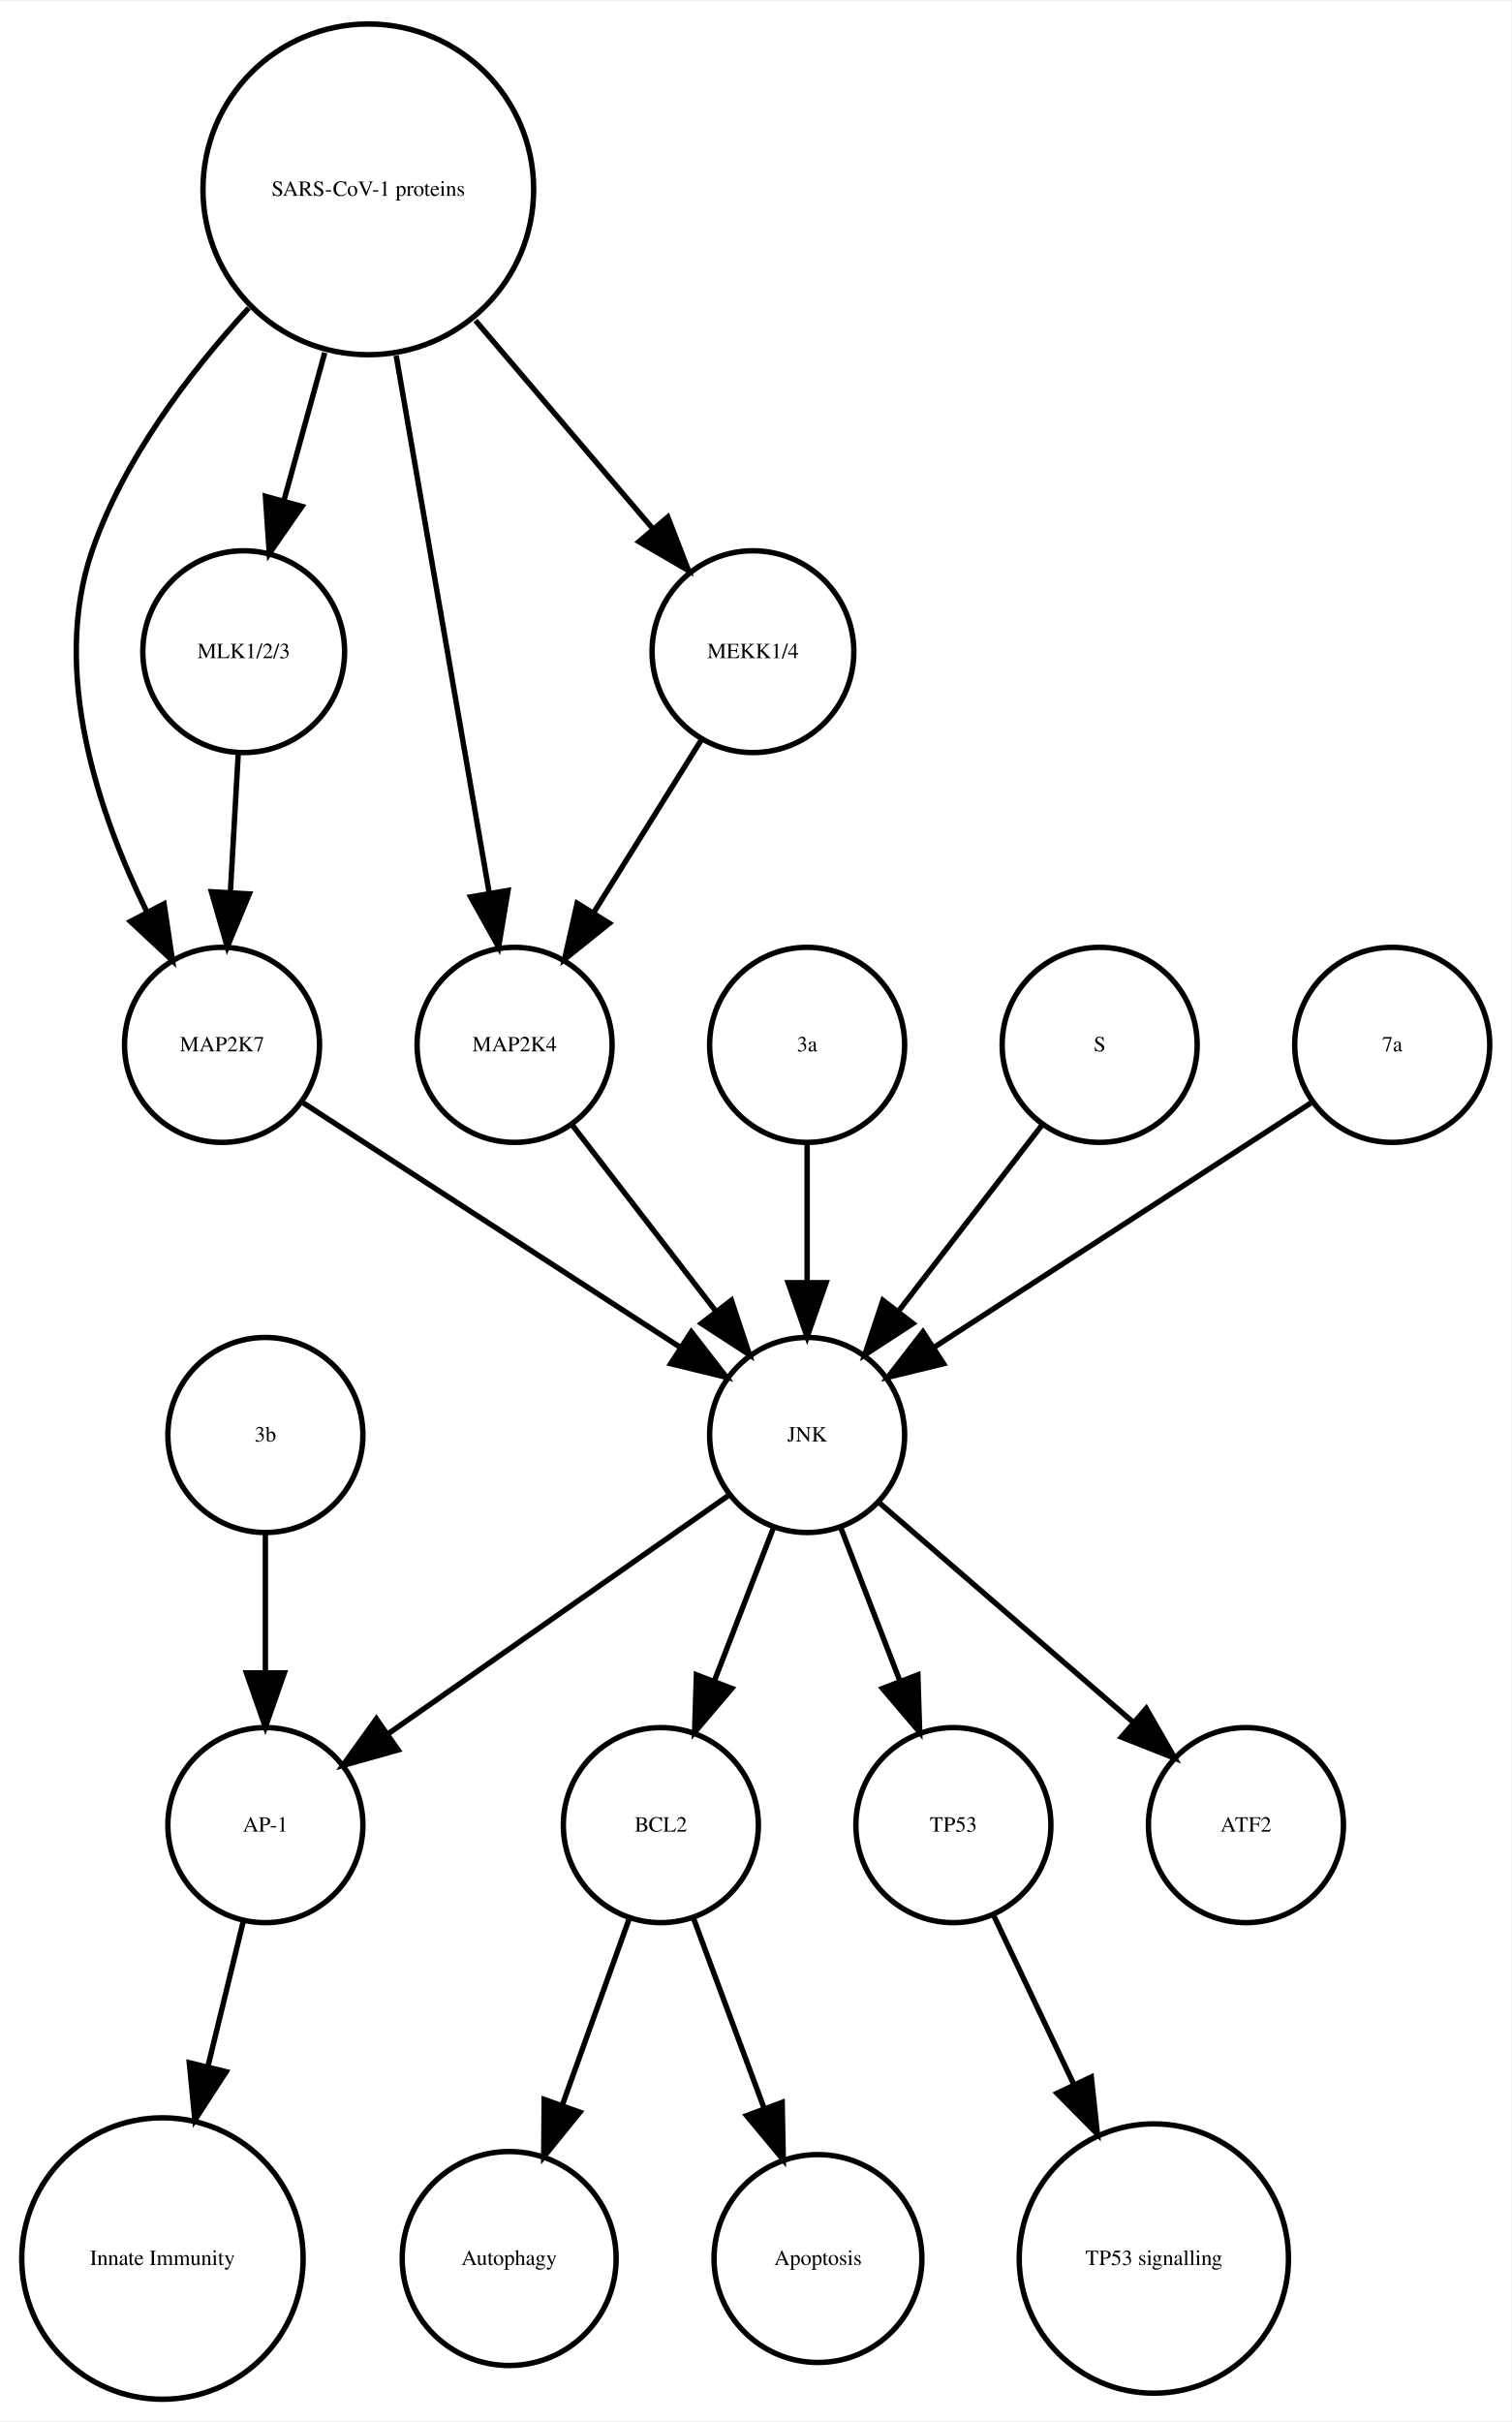
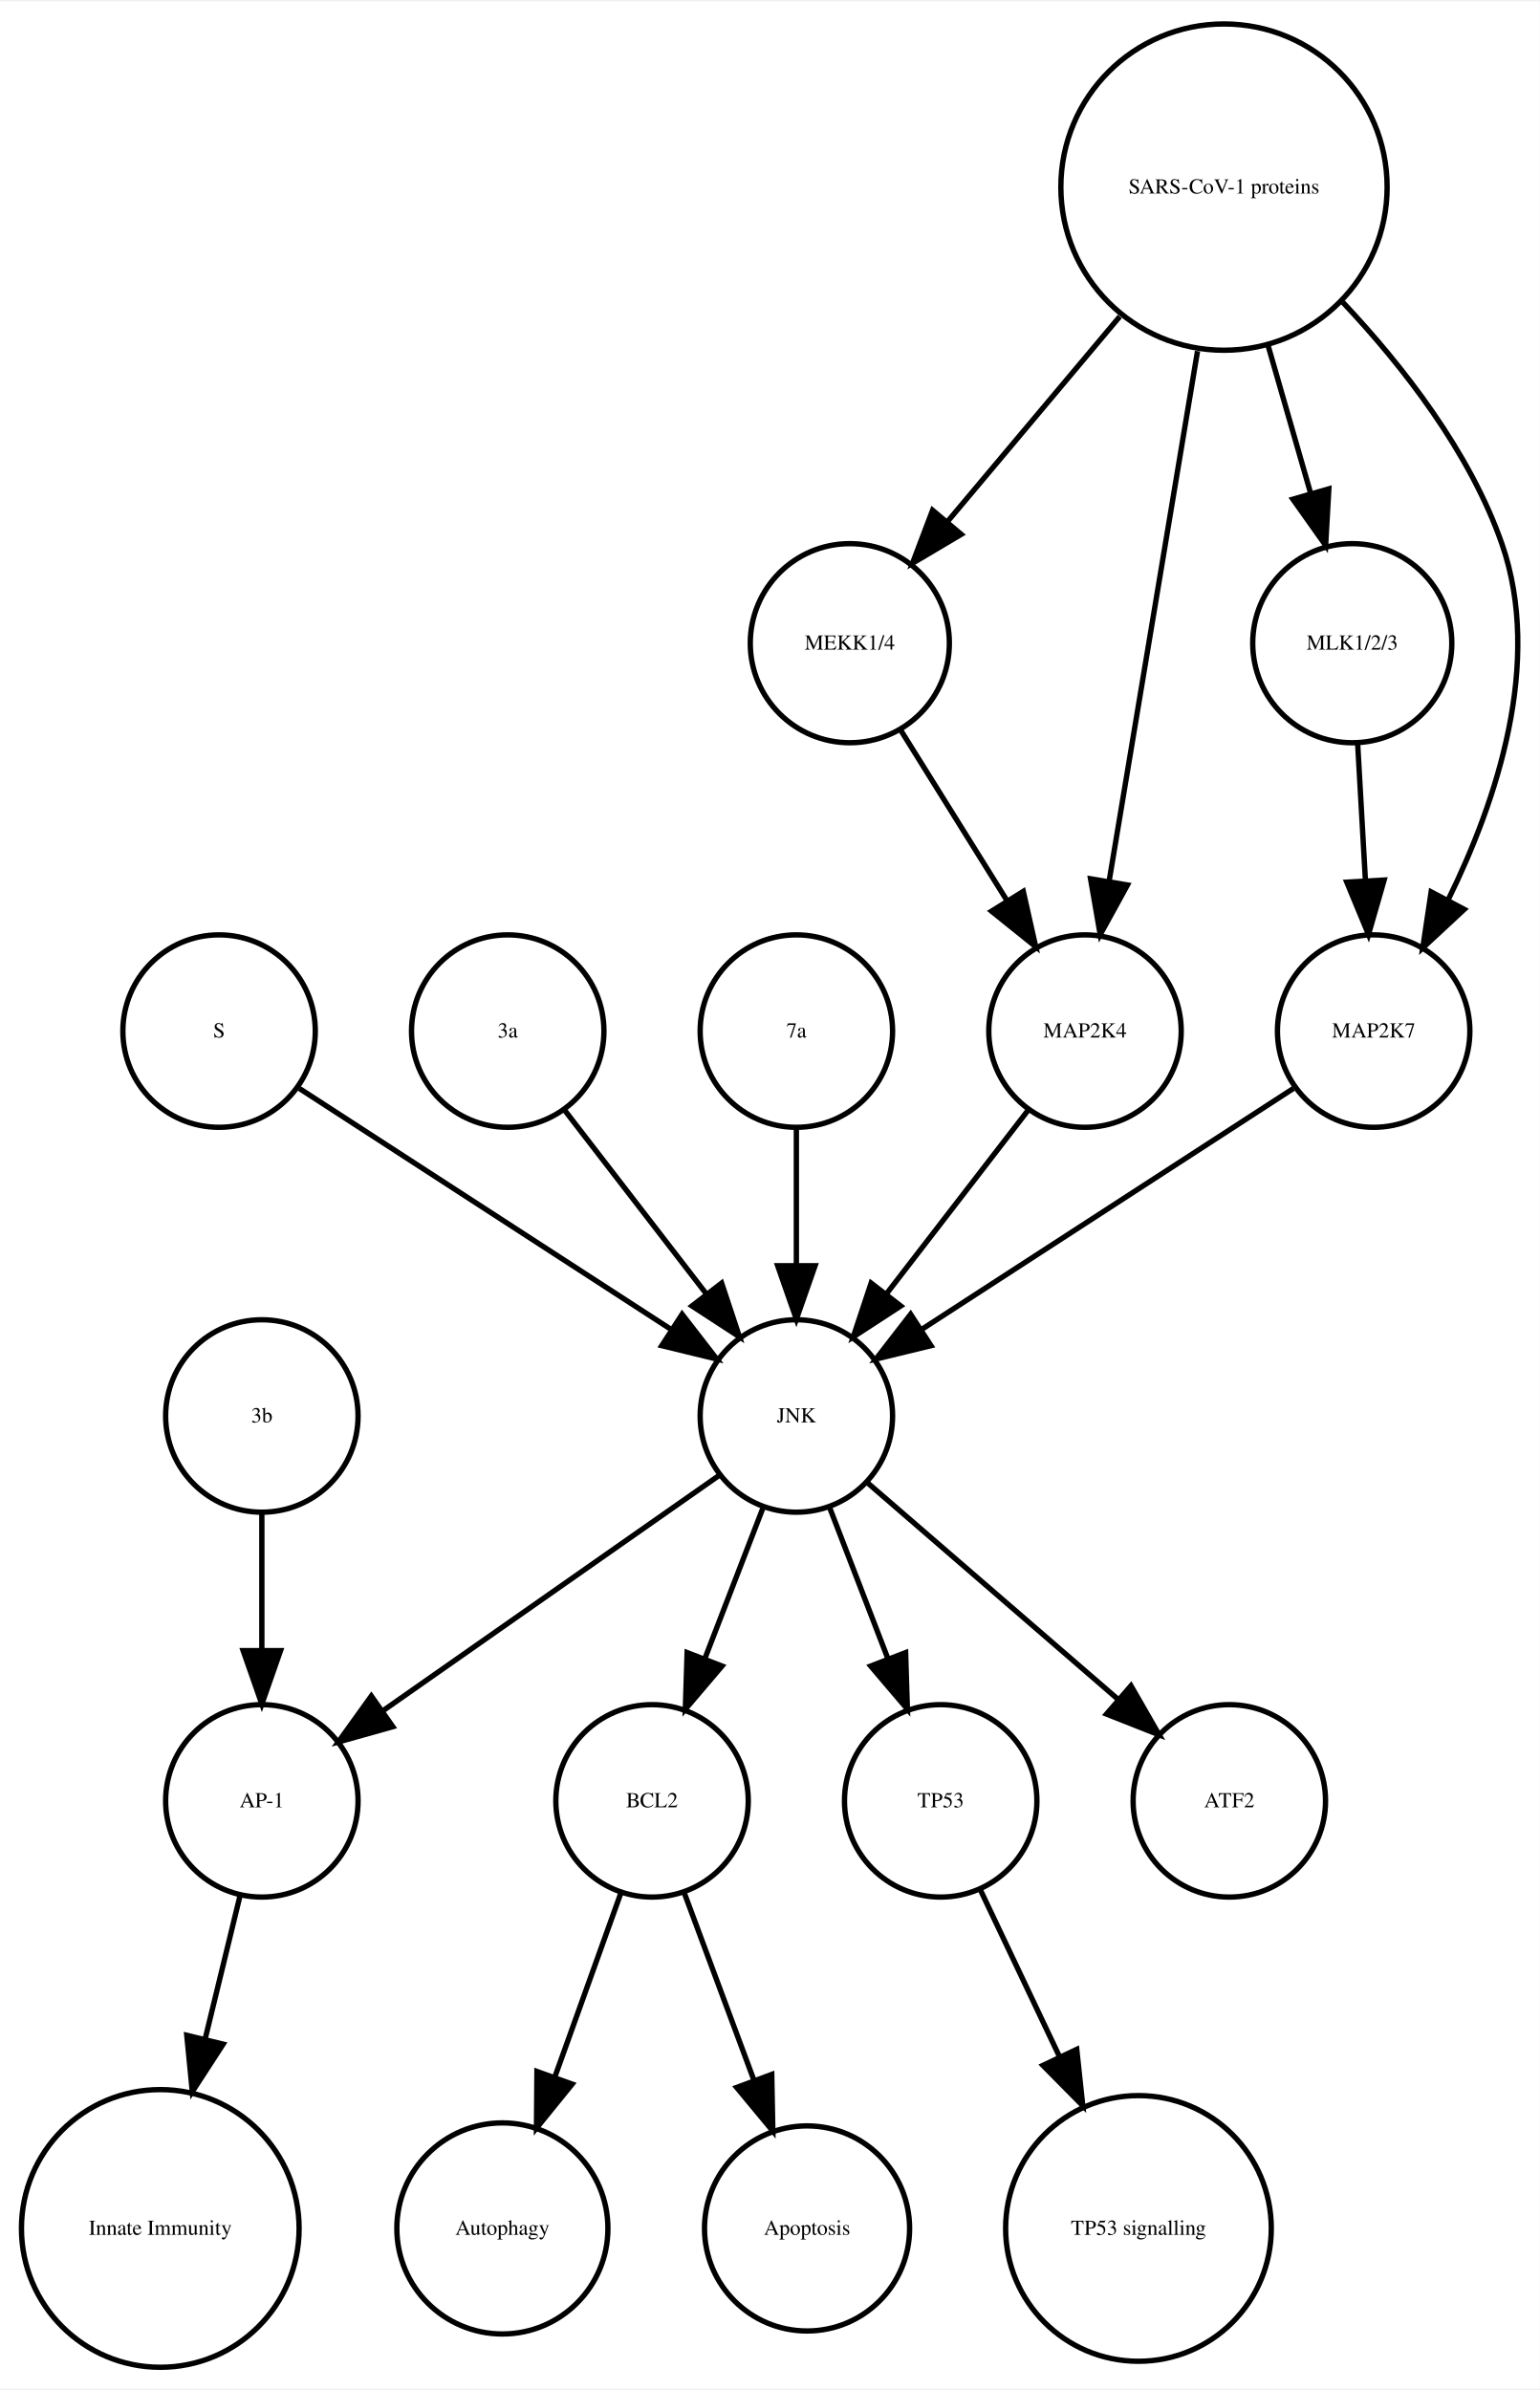
- <svg xmlns="http://www.w3.org/2000/svg" width="279pt" height="447pt" viewBox="0.00 0.00 278.99 446.61">
+ <svg xmlns="http://www.w3.org/2000/svg" width="288pt" height="447pt" viewBox="0.00 0.00 288.06 446.61">
  <g id="graph0" class="graph" transform="scale(1 1) rotate(0) translate(4 442.614)">
-     <polygon fill="white" stroke="none" points="-4,4 -4,-442.614 274.986,-442.614 274.986,4 -4,4" />
+     <polygon fill="white" stroke="none" points="-4,4 -4,-442.614 284.065,-442.614 284.065,4 -4,4" />
    <g id="node1" class="node">
      <ellipse fill="none" stroke="black" cx="117.986" cy="-105.972" rx="18" ry="18" />
      <text text-anchor="middle" x="117.986" y="-104.772" font-family="Times,serif" font-size="4.00">BCL2</text>
    </g>
    <g id="node2" class="node">
      <ellipse fill="none" stroke="black" cx="89.986" cy="-25.986" rx="19.745" ry="19.745" />
      <text text-anchor="middle" x="89.986" y="-24.786" font-family="Times,serif" font-size="4.00">Autophagy</text>
    </g>
    <g id="edge1" class="edge">
      <path fill="none" stroke="black" d="M112.185,-88.814C108.616,-78.876 103.951,-65.882 99.819,-54.373" />
      <polygon fill="black" stroke="black" points="103.039,-52.985 96.366,-44.756 96.451,-55.35 103.039,-52.985" />
    </g>
    <g id="node7" class="node">
      <ellipse fill="none" stroke="black" cx="146.986" cy="-25.986" rx="19.184" ry="19.184" />
      <text text-anchor="middle" x="146.986" y="-24.786" font-family="Times,serif" font-size="4.00">Apoptosis</text>
    </g>
    <g id="edge2" class="edge">
      <path fill="none" stroke="black" d="M123.995,-88.814C127.742,-78.738 132.657,-65.521 136.98,-53.895" />
      <polygon fill="black" stroke="black" points="140.378,-54.799 140.583,-44.206 133.817,-52.359 140.378,-54.799" />
    </g>
    <g id="node3" class="node">
      <ellipse fill="none" stroke="black" cx="44.986" cy="-105.972" rx="18" ry="18" />
      <text text-anchor="middle" x="44.986" y="-104.772" font-family="Times,serif" font-size="4.00">AP-1</text>
    </g>
    <g id="node4" class="node">
      <ellipse fill="none" stroke="black" cx="25.986" cy="-25.986" rx="25.972" ry="25.972" />
      <text text-anchor="middle" x="25.986" y="-24.786" font-family="Times,serif" font-size="4.00">Innate Immunity</text>
    </g>
    <g id="edge3" class="edge">
      <path fill="none" stroke="black" d="M40.864,-88.05C38.956,-80.221 36.617,-70.621 34.364,-61.371" />
      <polygon fill="black" stroke="black" points="37.744,-60.46 31.976,-51.573 30.943,-62.117 37.744,-60.46" />
    </g>
    <g id="node5" class="node">
      <ellipse fill="none" stroke="black" cx="171.986" cy="-105.972" rx="18" ry="18" />
      <text text-anchor="middle" x="171.986" y="-104.772" font-family="Times,serif" font-size="4.00">TP53</text>
    </g>
    <g id="node6" class="node">
      <ellipse fill="none" stroke="black" cx="208.986" cy="-25.986" rx="24.851" ry="24.851" />
      <text text-anchor="middle" x="208.986" y="-24.786" font-family="Times,serif" font-size="4.00">TP53 signalling</text>
    </g>
    <g id="edge4" class="edge">
      <path fill="none" stroke="black" d="M179.474,-89.191C183.72,-80.24 189.183,-68.725 194.253,-58.04" />
      <polygon fill="black" stroke="black" points="197.441,-59.485 198.566,-48.95 191.117,-56.484 197.441,-59.485" />
    </g>
    <g id="node8" class="node">
      <ellipse fill="none" stroke="black" cx="36.986" cy="-249.972" rx="18" ry="18" />
-       <text text-anchor="middle" x="36.986" y="-248.772" font-family="Times,serif" font-size="4.00">MAP2K7</text>
+       <text text-anchor="middle" x="36.986" y="-248.772" font-family="Times,serif" font-size="4.00">S</text>
    </g>
-     <g id="node13" class="node">
+     <g id="node9" class="node">
      <ellipse fill="none" stroke="black" cx="144.986" cy="-177.972" rx="18" ry="18" />
      <text text-anchor="middle" x="144.986" y="-176.772" font-family="Times,serif" font-size="4.00">JNK</text>
    </g>
    <g id="edge5" class="edge">
      <path fill="none" stroke="black" d="M52.003,-239.239C70.058,-227.537 100.561,-207.766 121.683,-194.076" />
      <polygon fill="black" stroke="black" points="123.609,-196.999 130.097,-188.623 119.802,-191.125 123.609,-196.999" />
    </g>
-     <g id="node9" class="node">
-       <ellipse fill="none" stroke="black" cx="90.986" cy="-249.972" rx="18" ry="18" />
-       <text text-anchor="middle" x="90.986" y="-248.772" font-family="Times,serif" font-size="4.00">MAP2K4</text>
-     </g>
-     <g id="edge6" class="edge">
-       <path fill="none" stroke="black" d="M101.655,-235.143C109.199,-225.363 119.467,-212.052 128.115,-200.843" />
-       <polygon fill="black" stroke="black" points="131.003,-202.829 134.34,-192.773 125.46,-198.553 131.003,-202.829" />
-     </g>
-     <g id="node10" class="node">
-       <ellipse fill="none" stroke="black" cx="44.986" cy="-177.972" rx="18" ry="18" />
-       <text text-anchor="middle" x="44.986" y="-176.772" font-family="Times,serif" font-size="4.00">3b</text>
-     </g>
    <g id="edge7" class="edge">
-       <path fill="none" stroke="black" d="M44.986,-159.669C44.986,-151.955 44.986,-142.685 44.986,-134.085" />
-       <polygon fill="black" stroke="black" points="48.486,-134.077 44.986,-124.077 41.486,-134.077 48.486,-134.077" />
-     </g>
-     <g id="node11" class="node">
-       <ellipse fill="none" stroke="black" cx="134.986" cy="-322.534" rx="18.623" ry="18.623" />
-       <text text-anchor="middle" x="134.986" y="-321.334" font-family="Times,serif" font-size="4.00">MEKK1/4</text>
-     </g>
-     <g id="edge8" class="edge">
-       <path fill="none" stroke="black" d="M125.439,-306.223C119.652,-296.944 112.152,-284.916 105.628,-274.453" />
-       <polygon fill="black" stroke="black" points="108.475,-272.403 100.213,-265.77 102.535,-276.107 108.475,-272.403" />
-     </g>
-     <g id="node12" class="node">
-       <ellipse fill="none" stroke="black" cx="144.986" cy="-249.972" rx="18" ry="18" />
-       <text text-anchor="middle" x="144.986" y="-248.772" font-family="Times,serif" font-size="4.00">3a</text>
-     </g>
-     <g id="edge9" class="edge">
-       <path fill="none" stroke="black" d="M144.986,-231.669C144.986,-223.955 144.986,-214.685 144.986,-206.085" />
-       <polygon fill="black" stroke="black" points="148.486,-206.077 144.986,-196.077 141.486,-206.077 148.486,-206.077" />
-     </g>
-     <g id="edge13" class="edge">
      <path fill="none" stroke="black" d="M138.724,-160.737C135.487,-152.344 131.461,-141.907 127.82,-132.468" />
      <polygon fill="black" stroke="black" points="131.079,-131.19 124.214,-123.12 124.548,-133.709 131.079,-131.19" />
    </g>
-     <g id="edge10" class="edge">
+     <g id="edge9" class="edge">
      <path fill="none" stroke="black" d="M130.659,-166.943C114.173,-155.403 86.893,-136.307 67.549,-122.766" />
      <polygon fill="black" stroke="black" points="69.487,-119.85 59.287,-116.983 65.472,-125.585 69.487,-119.85" />
    </g>
-     <g id="edge11" class="edge">
+     <g id="edge8" class="edge">
      <path fill="none" stroke="black" d="M151.248,-160.737C154.486,-152.344 158.511,-141.907 162.152,-132.468" />
      <polygon fill="black" stroke="black" points="165.425,-133.709 165.758,-123.12 158.894,-131.19 165.425,-133.709" />
    </g>
    <g id="node18" class="node">
      <ellipse fill="none" stroke="black" cx="225.986" cy="-105.972" rx="18" ry="18" />
      <text text-anchor="middle" x="225.986" y="-104.772" font-family="Times,serif" font-size="4.00">ATF2</text>
    </g>
-     <g id="edge12" class="edge">
+     <g id="edge6" class="edge">
      <path fill="none" stroke="black" d="M158.362,-165.413C171.101,-154.404 190.465,-137.669 205.213,-124.925" />
      <polygon fill="black" stroke="black" points="207.582,-127.503 212.86,-118.316 203.005,-122.207 207.582,-127.503" />
    </g>
+     <g id="node10" class="node">
+       <ellipse fill="none" stroke="black" cx="154.986" cy="-322.534" rx="18.623" ry="18.623" />
+       <text text-anchor="middle" x="154.986" y="-321.334" font-family="Times,serif" font-size="4.00">MEKK1/4</text>
+     </g>
+     <g id="node15" class="node">
+       <ellipse fill="none" stroke="black" cx="198.986" cy="-249.972" rx="18" ry="18" />
+       <text text-anchor="middle" x="198.986" y="-248.772" font-family="Times,serif" font-size="4.00">MAP2K4</text>
+     </g>
+     <g id="edge10" class="edge">
+       <path fill="none" stroke="black" d="M164.534,-306.223C170.32,-296.944 177.82,-284.916 184.344,-274.453" />
+       <polygon fill="black" stroke="black" points="187.438,-276.107 189.759,-265.77 181.498,-272.403 187.438,-276.107" />
+     </g>
+     <g id="node11" class="node">
+       <ellipse fill="none" stroke="black" cx="90.986" cy="-249.972" rx="18" ry="18" />
+       <text text-anchor="middle" x="90.986" y="-248.772" font-family="Times,serif" font-size="4.00">3a</text>
+     </g>
+     <g id="edge11" class="edge">
+       <path fill="none" stroke="black" d="M101.655,-235.143C109.199,-225.363 119.467,-212.052 128.115,-200.843" />
+       <polygon fill="black" stroke="black" points="131.003,-202.829 134.34,-192.773 125.46,-198.553 131.003,-202.829" />
+     </g>
+     <g id="node12" class="node">
+       <ellipse fill="none" stroke="black" cx="248.986" cy="-322.534" rx="18.623" ry="18.623" />
+       <text text-anchor="middle" x="248.986" y="-321.334" font-family="Times,serif" font-size="4.00">MLK1/2/3</text>
+     </g>
+     <g id="node17" class="node">
+       <ellipse fill="none" stroke="black" cx="252.986" cy="-249.972" rx="18" ry="18" />
+       <text text-anchor="middle" x="252.986" y="-248.772" font-family="Times,serif" font-size="4.00">MAP2K7</text>
+     </g>
+     <g id="edge12" class="edge">
+       <path fill="none" stroke="black" d="M249.996,-303.728C250.437,-295.949 250.963,-286.654 251.451,-278.049" />
+       <polygon fill="black" stroke="black" points="254.947,-278.224 252.019,-268.042 247.958,-277.828 254.947,-278.224" />
+     </g>
+     <g id="node13" class="node">
+       <ellipse fill="none" stroke="black" cx="144.986" cy="-249.972" rx="18" ry="18" />
+       <text text-anchor="middle" x="144.986" y="-248.772" font-family="Times,serif" font-size="4.00">7a</text>
+     </g>
+     <g id="edge13" class="edge">
+       <path fill="none" stroke="black" d="M144.986,-231.669C144.986,-223.955 144.986,-214.685 144.986,-206.085" />
+       <polygon fill="black" stroke="black" points="148.486,-206.077 144.986,-196.077 141.486,-206.077 148.486,-206.077" />
+     </g>
    <g id="node14" class="node">
-       <ellipse fill="none" stroke="black" cx="198.986" cy="-249.972" rx="18" ry="18" />
-       <text text-anchor="middle" x="198.986" y="-248.772" font-family="Times,serif" font-size="4.00">S</text>
+       <ellipse fill="none" stroke="black" cx="224.986" cy="-407.855" rx="30.52" ry="30.52" />
+       <text text-anchor="middle" x="224.986" y="-406.655" font-family="Times,serif" font-size="4.00">SARS-CoV-1 proteins</text>
    </g>
    <g id="edge14" class="edge">
+       <path fill="none" stroke="black" d="M205.487,-383.645C195.364,-371.595 183.072,-356.964 173.15,-345.154" />
+       <polygon fill="black" stroke="black" points="175.827,-342.9 166.715,-337.495 170.468,-347.403 175.827,-342.9" />
+     </g>
+     <g id="edge17" class="edge">
+       <path fill="none" stroke="black" d="M233.246,-378.18C235.818,-369.248 238.646,-359.431 241.187,-350.612" />
+       <polygon fill="black" stroke="black" points="244.6,-351.408 244.004,-340.83 237.873,-349.47 244.6,-351.408" />
+     </g>
+     <g id="edge15" class="edge">
+       <path fill="none" stroke="black" d="M220.035,-377.167C215.274,-348.625 208.139,-305.85 203.523,-278.173" />
+       <polygon fill="black" stroke="black" points="206.927,-277.305 201.829,-268.018 200.022,-278.457 206.927,-277.305" />
+     </g>
+     <g id="edge16" class="edge">
+       <path fill="none" stroke="black" d="M247.207,-386.319C258.475,-374.361 271.013,-358.28 276.986,-341.095 284.692,-318.927 275.978,-292.97 266.967,-274.621" />
+       <polygon fill="black" stroke="black" points="269.934,-272.744 262.173,-265.532 263.742,-276.01 269.934,-272.744" />
+     </g>
+     <g id="edge18" class="edge">
      <path fill="none" stroke="black" d="M188.318,-235.143C180.774,-225.363 170.505,-212.052 161.857,-200.843" />
      <polygon fill="black" stroke="black" points="164.512,-198.553 155.633,-192.773 158.97,-202.829 164.512,-198.553" />
    </g>
-     <g id="node15" class="node">
-       <ellipse fill="none" stroke="black" cx="63.986" cy="-407.855" rx="30.52" ry="30.52" />
-       <text text-anchor="middle" x="63.986" y="-406.655" font-family="Times,serif" font-size="4.00">SARS-CoV-1 proteins</text>
-     </g>
-     <g id="edge16" class="edge">
-       <path fill="none" stroke="black" d="M41.919,-385.953C30.935,-374.003 18.788,-358.045 12.986,-341.095 5.385,-318.891 14.085,-292.938 23.064,-274.601" />
-       <polygon fill="black" stroke="black" points="26.284,-275.998 27.84,-265.518 20.088,-272.74 26.284,-275.998" />
-     </g>
-     <g id="edge15" class="edge">
-       <path fill="none" stroke="black" d="M69.128,-377.167C74.072,-348.625 81.481,-305.85 86.275,-278.173" />
-       <polygon fill="black" stroke="black" points="89.776,-278.468 88.034,-268.018 82.878,-277.274 89.776,-278.468" />
-     </g>
-     <g id="edge17" class="edge">
-       <path fill="none" stroke="black" d="M83.764,-383.645C94.032,-371.595 106.499,-356.964 116.563,-345.154" />
-       <polygon fill="black" stroke="black" points="119.268,-347.376 123.09,-337.495 113.94,-342.836 119.268,-347.376" />
-     </g>
    <g id="node16" class="node">
-       <ellipse fill="none" stroke="black" cx="40.986" cy="-322.534" rx="18.623" ry="18.623" />
-       <text text-anchor="middle" x="40.986" y="-321.334" font-family="Times,serif" font-size="4.00">MLK1/2/3</text>
-     </g>
-     <g id="edge18" class="edge">
-       <path fill="none" stroke="black" d="M55.942,-377.713C53.484,-368.808 50.794,-359.063 48.381,-350.322" />
-       <polygon fill="black" stroke="black" points="51.741,-349.342 45.706,-340.634 44.994,-351.205 51.741,-349.342" />
+       <ellipse fill="none" stroke="black" cx="44.986" cy="-177.972" rx="18" ry="18" />
+       <text text-anchor="middle" x="44.986" y="-176.772" font-family="Times,serif" font-size="4.00">3b</text>
    </g>
    <g id="edge19" class="edge">
-       <path fill="none" stroke="black" d="M39.977,-303.728C39.536,-295.949 39.009,-286.654 38.521,-278.049" />
-       <polygon fill="black" stroke="black" points="42.014,-277.828 37.954,-268.042 35.026,-278.224 42.014,-277.828" />
-     </g>
-     <g id="node17" class="node">
-       <ellipse fill="none" stroke="black" cx="252.986" cy="-249.972" rx="18" ry="18" />
-       <text text-anchor="middle" x="252.986" y="-248.772" font-family="Times,serif" font-size="4.00">7a</text>
+       <path fill="none" stroke="black" d="M44.986,-159.669C44.986,-151.955 44.986,-142.685 44.986,-134.085" />
+       <polygon fill="black" stroke="black" points="48.486,-134.077 44.986,-124.077 41.486,-134.077 48.486,-134.077" />
    </g>
    <g id="edge20" class="edge">
      <path fill="none" stroke="black" d="M237.969,-239.239C219.915,-227.537 189.411,-207.766 168.29,-194.076" />
      <polygon fill="black" stroke="black" points="170.171,-191.125 159.876,-188.623 166.363,-196.999 170.171,-191.125" />
    </g>
  </g>
</svg>
